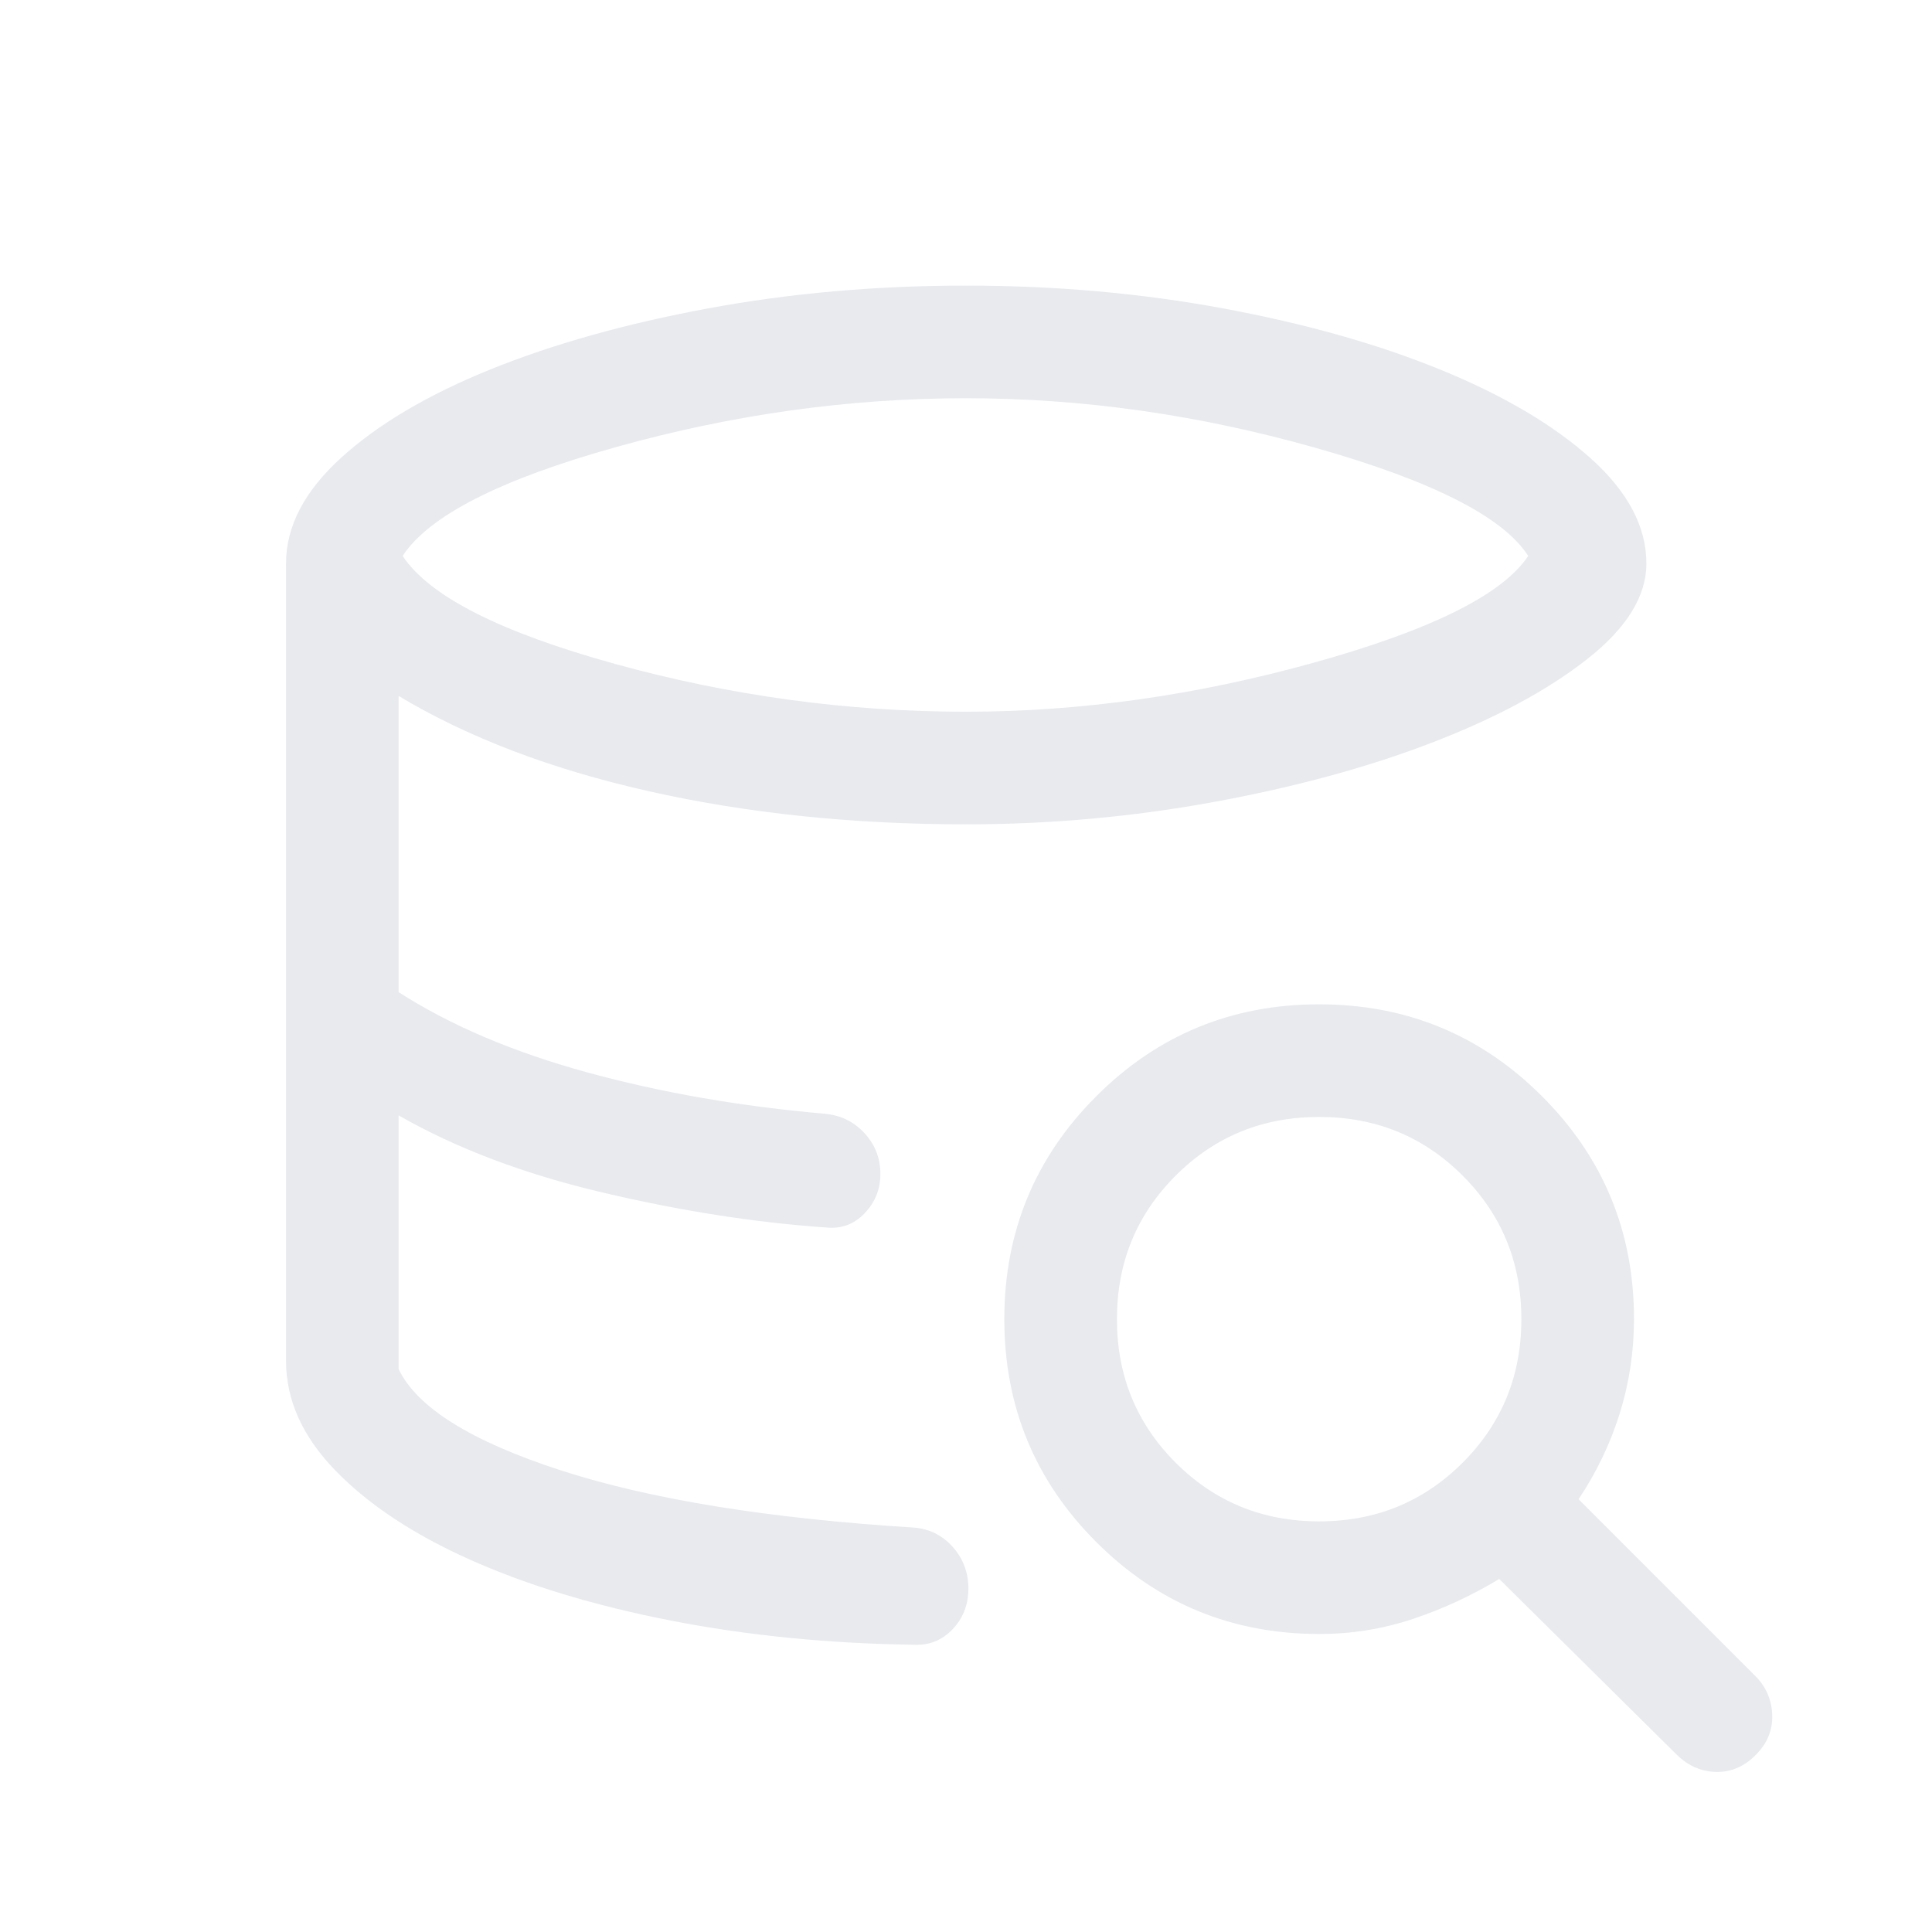
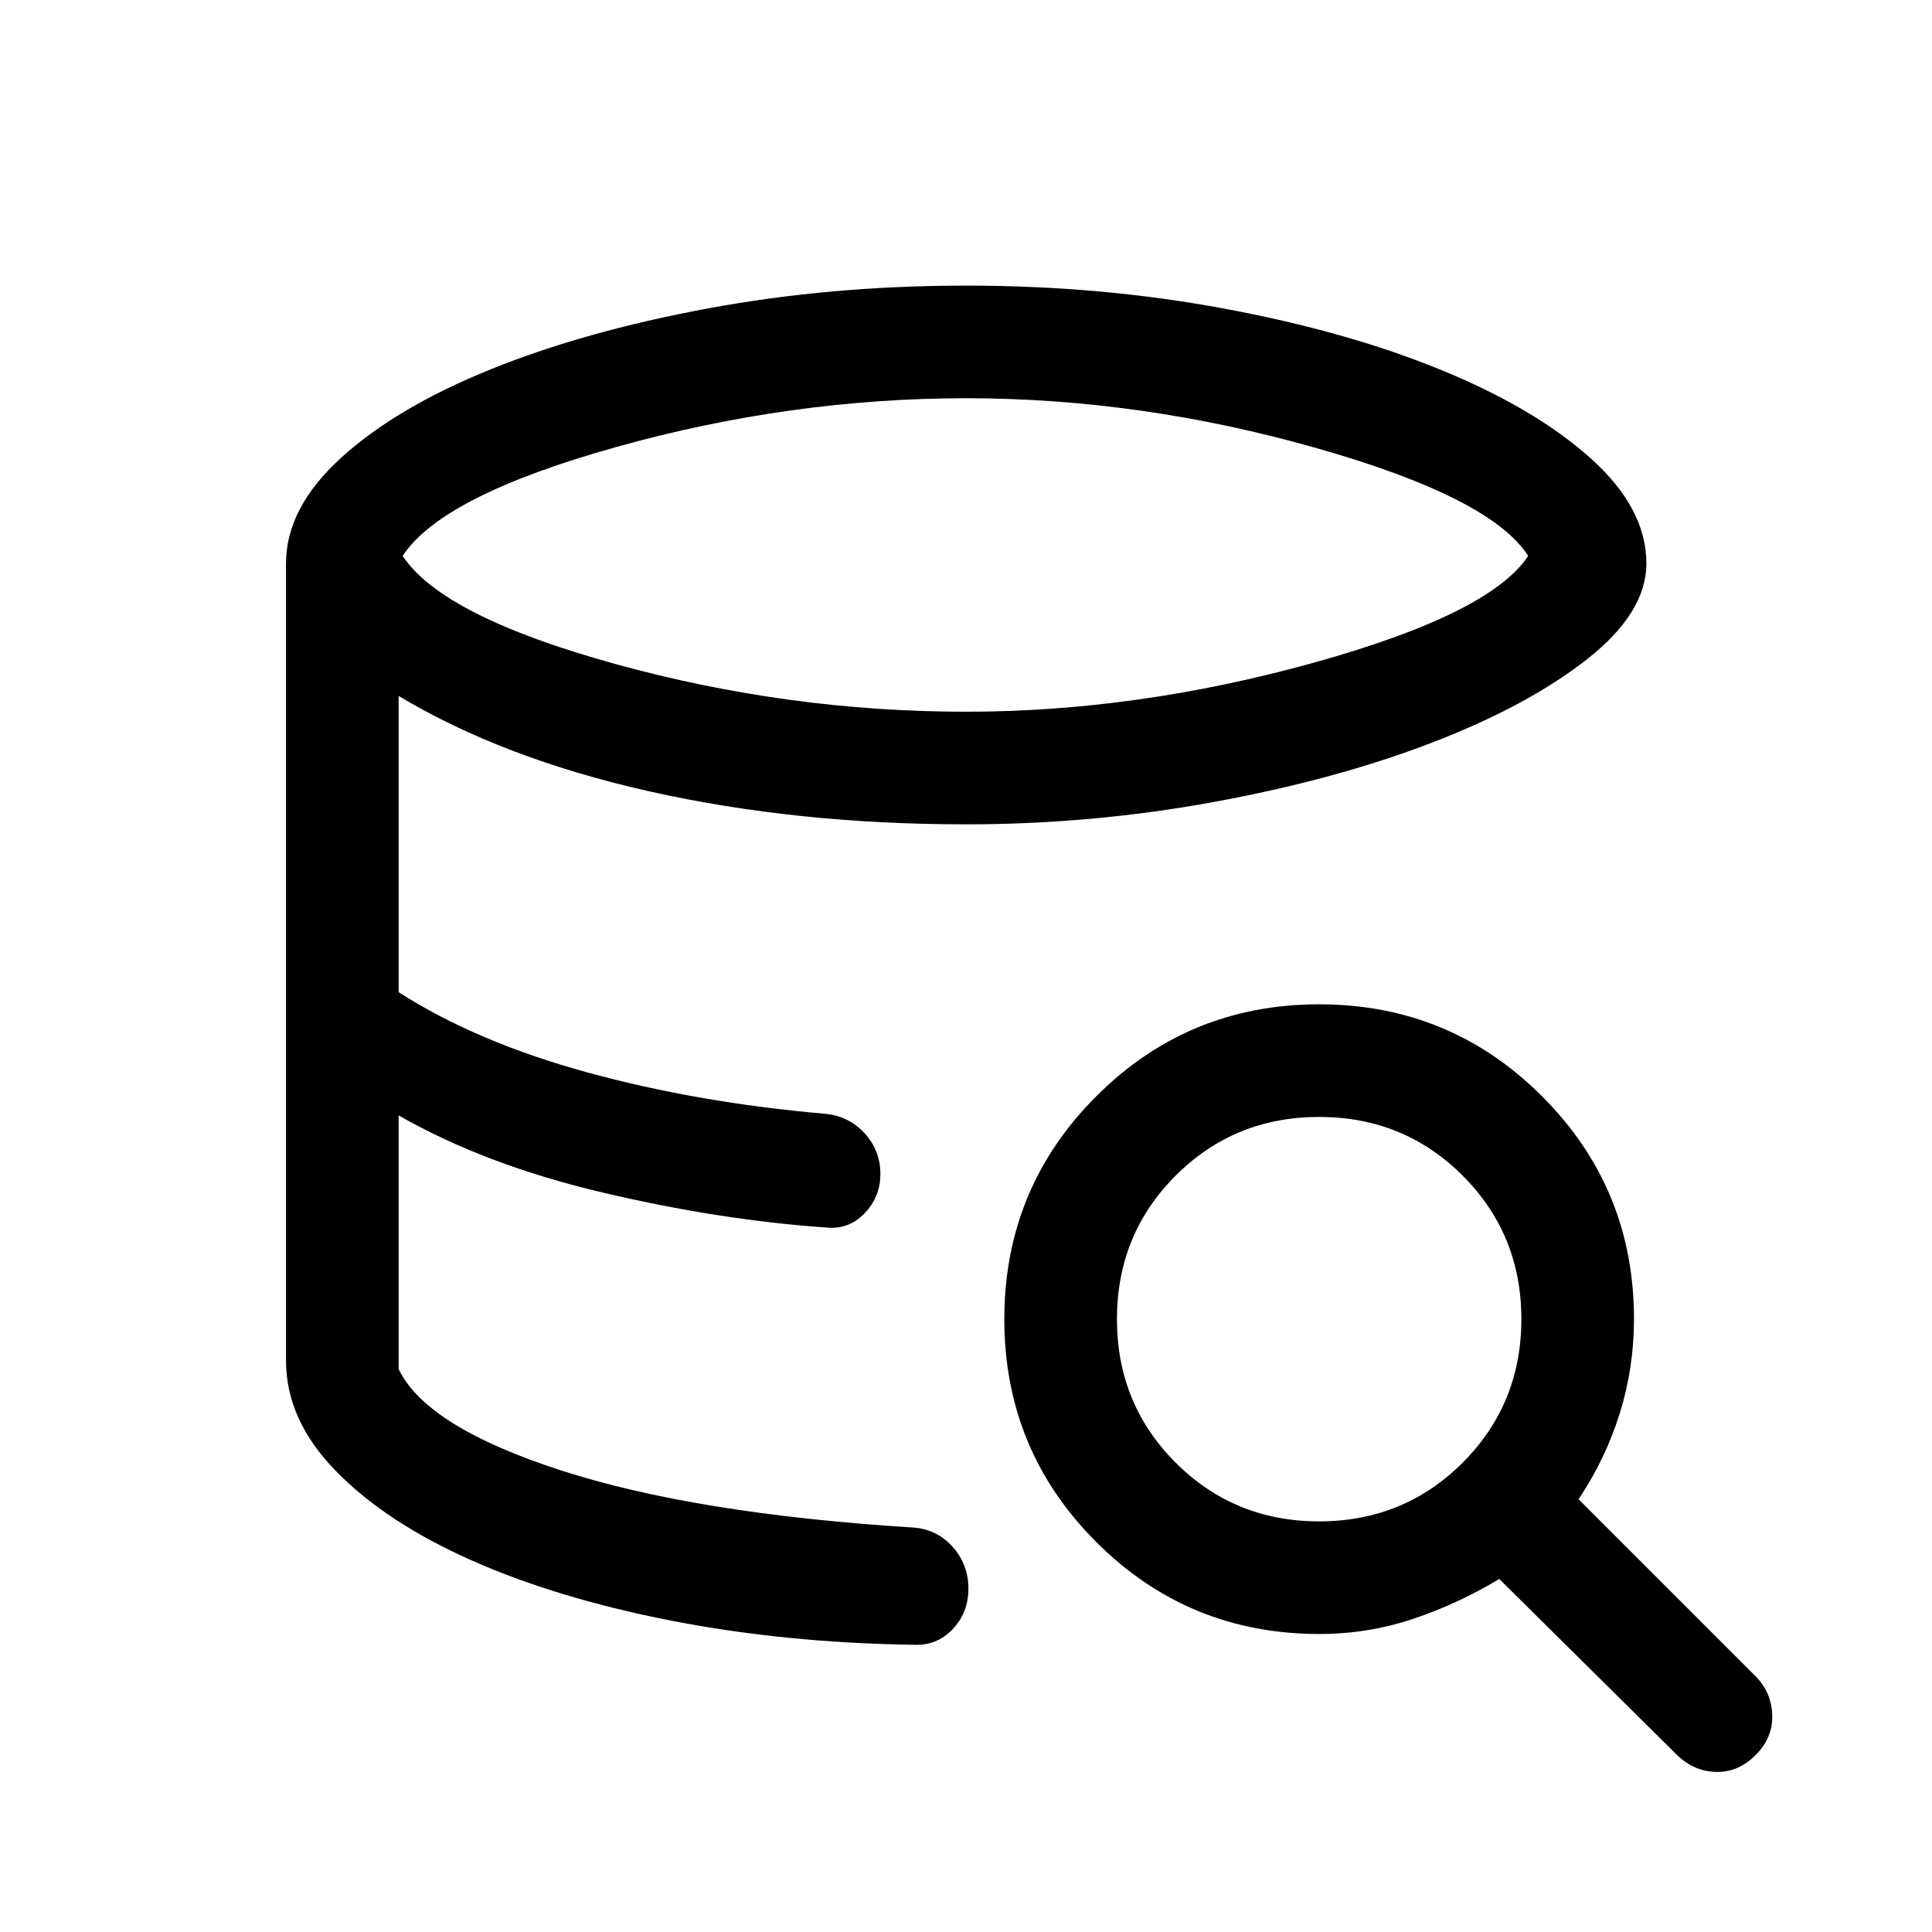
- <svg xmlns="http://www.w3.org/2000/svg" height="24px" viewBox="0 -960 960 960" width="24px" fill="#e8eaed">
+ <svg xmlns="http://www.w3.org/2000/svg" height="24px" viewBox="0 -960 960 960" width="24px" fill="currentColor">
  <path d="M453.92-142.73q-64-.93-120.71-12.04-56.71-11.12-99.13-30-42.42-18.88-67.19-44.29-24.77-25.4-24.77-54.79 0 29.39 24.77 54.79 24.77 25.41 67.19 44.29t99.13 30q56.71 11.11 120.71 12.04Zm-43.61-207.35q-26.08-1.92-54.54-6.19-28.46-4.27-56.37-11.15-27.9-6.89-53.76-16.66-25.87-9.77-47.56-21.69 21.69 11.92 47.56 21.69 25.86 9.77 53.76 16.66 27.91 6.88 56.37 11.15 28.46 4.27 54.54 6.19ZM480-606.35q85.15 0 172.79-24.36 87.63-24.37 106.56-53.06-18.54-29-105.54-53.67-87-24.68-173.81-24.68-87.08 0-173.71 24.22-86.64 24.21-106.21 54.13 19.8 30 105.69 53.71 85.88 23.71 174.23 23.71Zm-337.88 322.5V-680q0-27.69 27.48-52.63 27.48-24.95 74.21-43.85 46.73-18.9 107.88-30.25 61.16-11.35 128.31-11.35 66.77 0 127.92 11.35 61.16 11.35 107.89 30.44 46.73 19.1 74.5 43.94 27.77 24.85 27.77 52.35 0 24.42-29.5 47.58-29.5 23.15-77.22 41.5-47.71 18.34-108.32 29.44-60.62 11.09-123.04 11.09-84.23 0-157.19-16.36-72.96-16.37-124.73-47.44V-467q38.69 24.81 93.86 39.9 55.18 15.1 118.37 20.56 11.65 1.23 19.4 9.75 7.75 8.52 7.75 20.17 0 11.35-7.9 19.56-7.9 8.21-19.25 6.98-52.77-3.65-111.06-17.4-58.29-13.75-101.17-38.29v126.08q13.73 28.61 80.5 50.27 66.77 21.65 175.46 28.46 11.65.92 19.4 9.65 7.75 8.73 7.75 20.69 0 11.97-7.9 20.23-7.9 8.27-19.37 7.66-64-.93-120.71-12.04-56.71-11.12-99.13-30-42.42-18.88-67.19-44.29-24.77-25.4-24.77-54.79Zm513.46 135.77q-65.16 0-110.85-45.69t-45.69-110.75q0-65.06 45.69-110.75t110.75-45.69q65.06 0 110.75 45.69t45.69 110.65q0 24.27-7.08 46.93-7.07 22.65-20.46 42.65l88.08 88.08q7.81 8 8.15 19.21.35 11.21-8.15 19.71-8.5 8.69-19.61 8.5-11.12-.19-19.62-8.5l-88.27-87.38q-20.58 12.42-42.94 19.88-22.37 7.46-46.44 7.46Zm71.21-85.13q29.17-29.17 29.17-71.31 0-42.13-29.17-71.31Q697.62-405 655.48-405q-42.13 0-71.31 29.17Q555-346.65 555-304.52q0 42.14 29.17 71.31 29.18 29.17 71.31 29.17 42.14 0 71.31-29.17Z" />
</svg>
